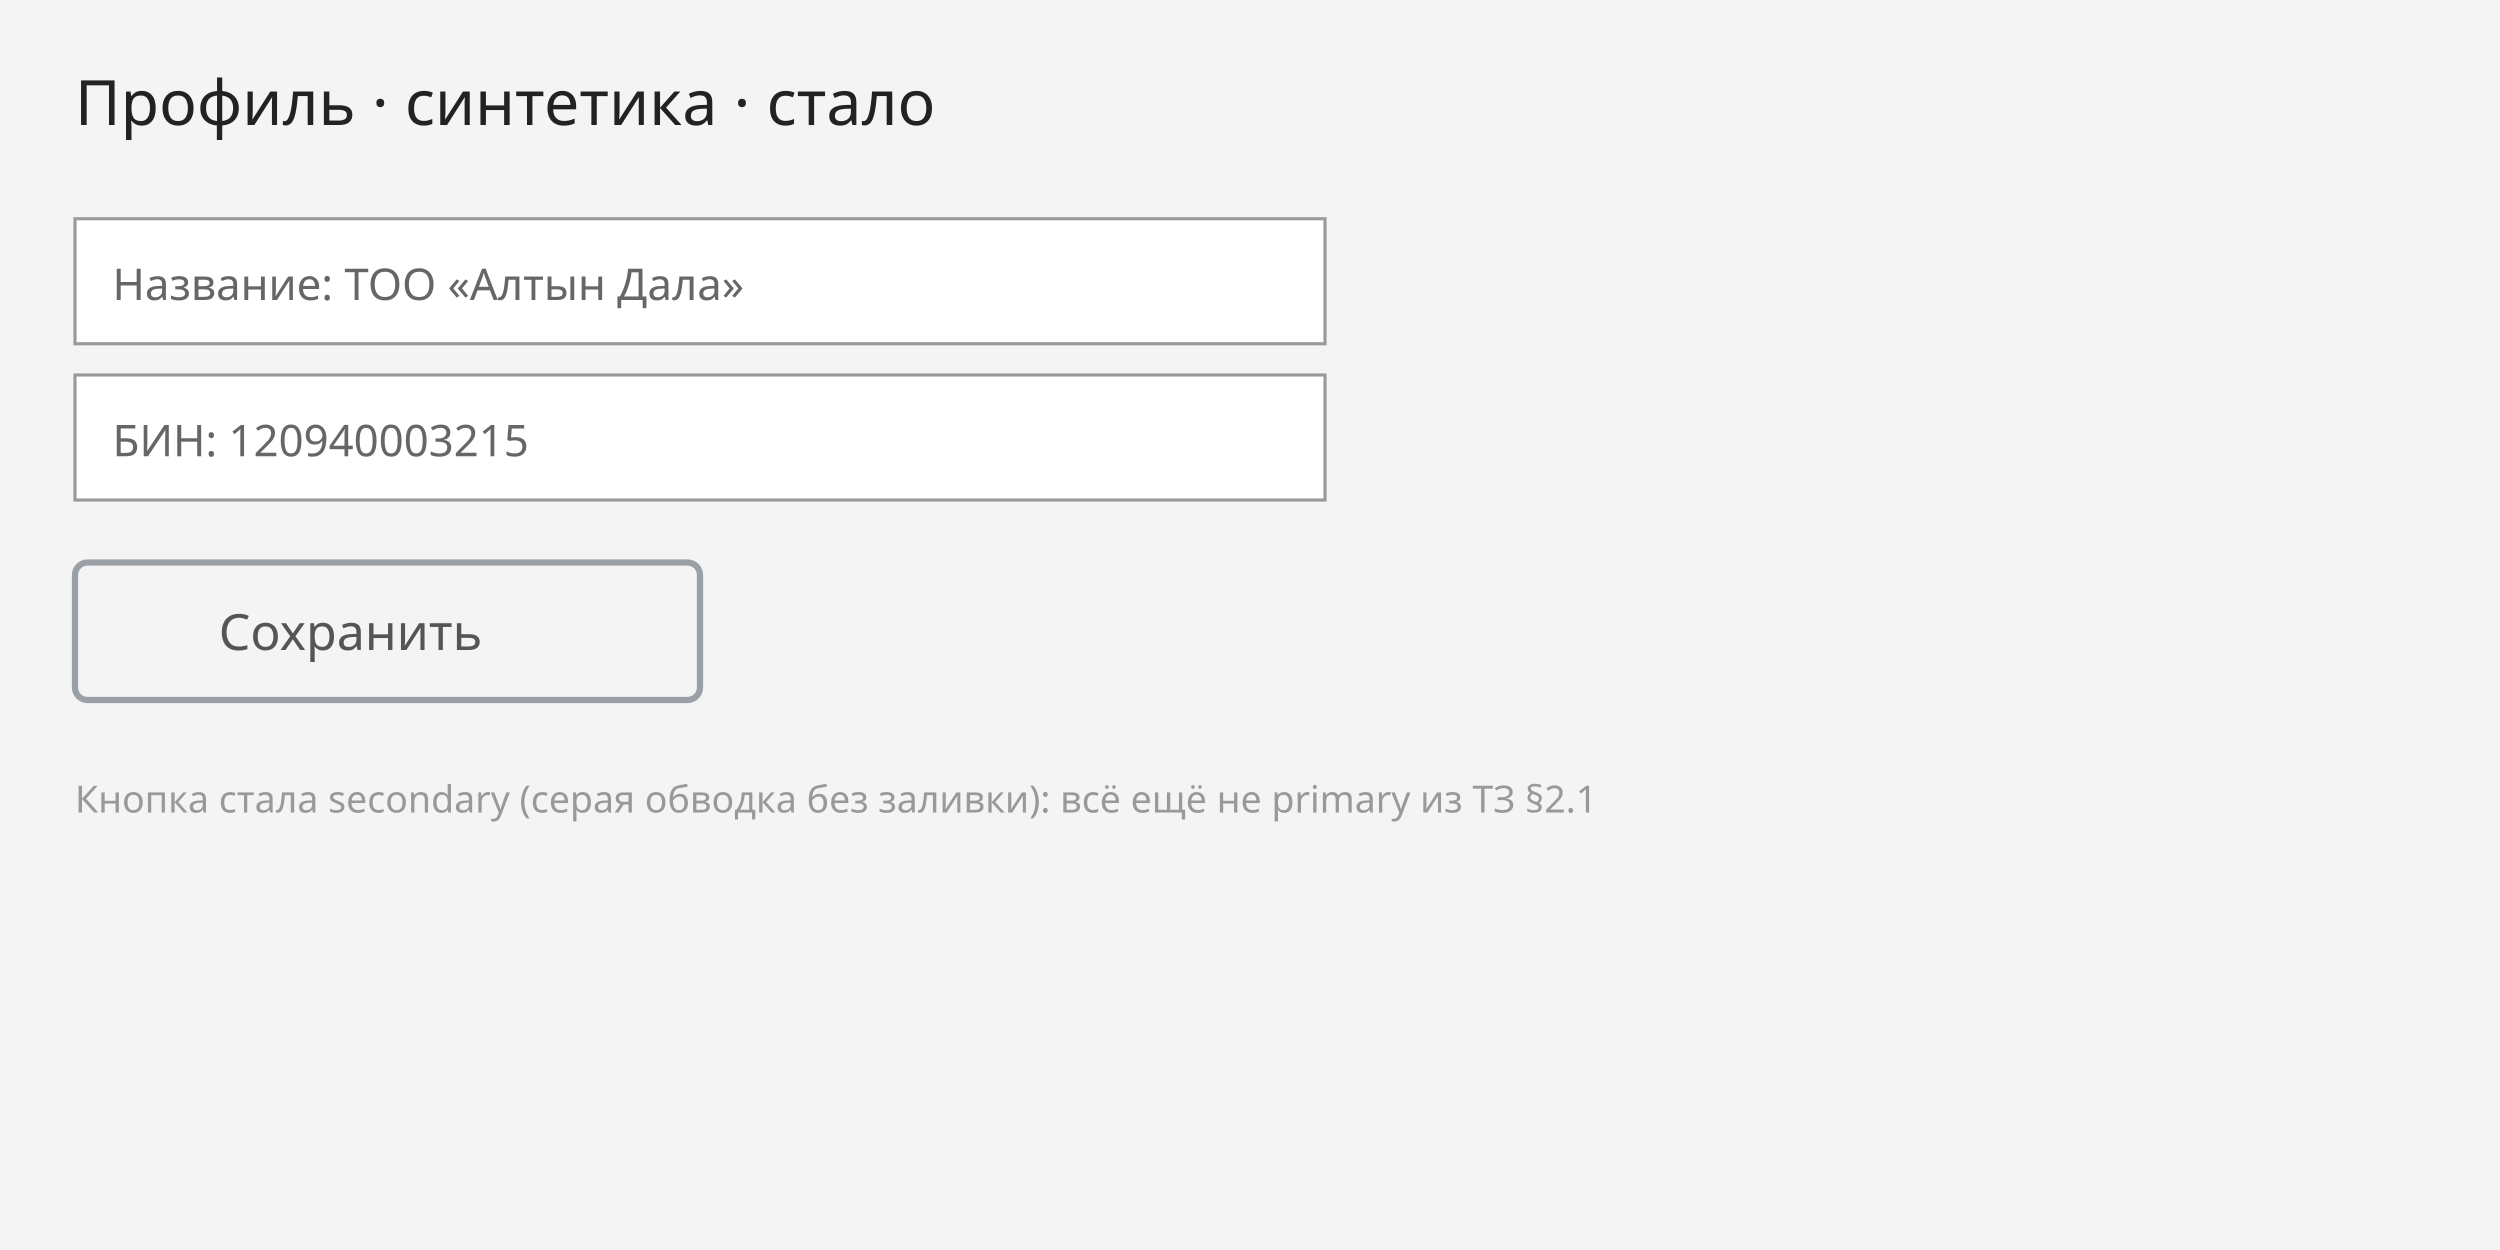
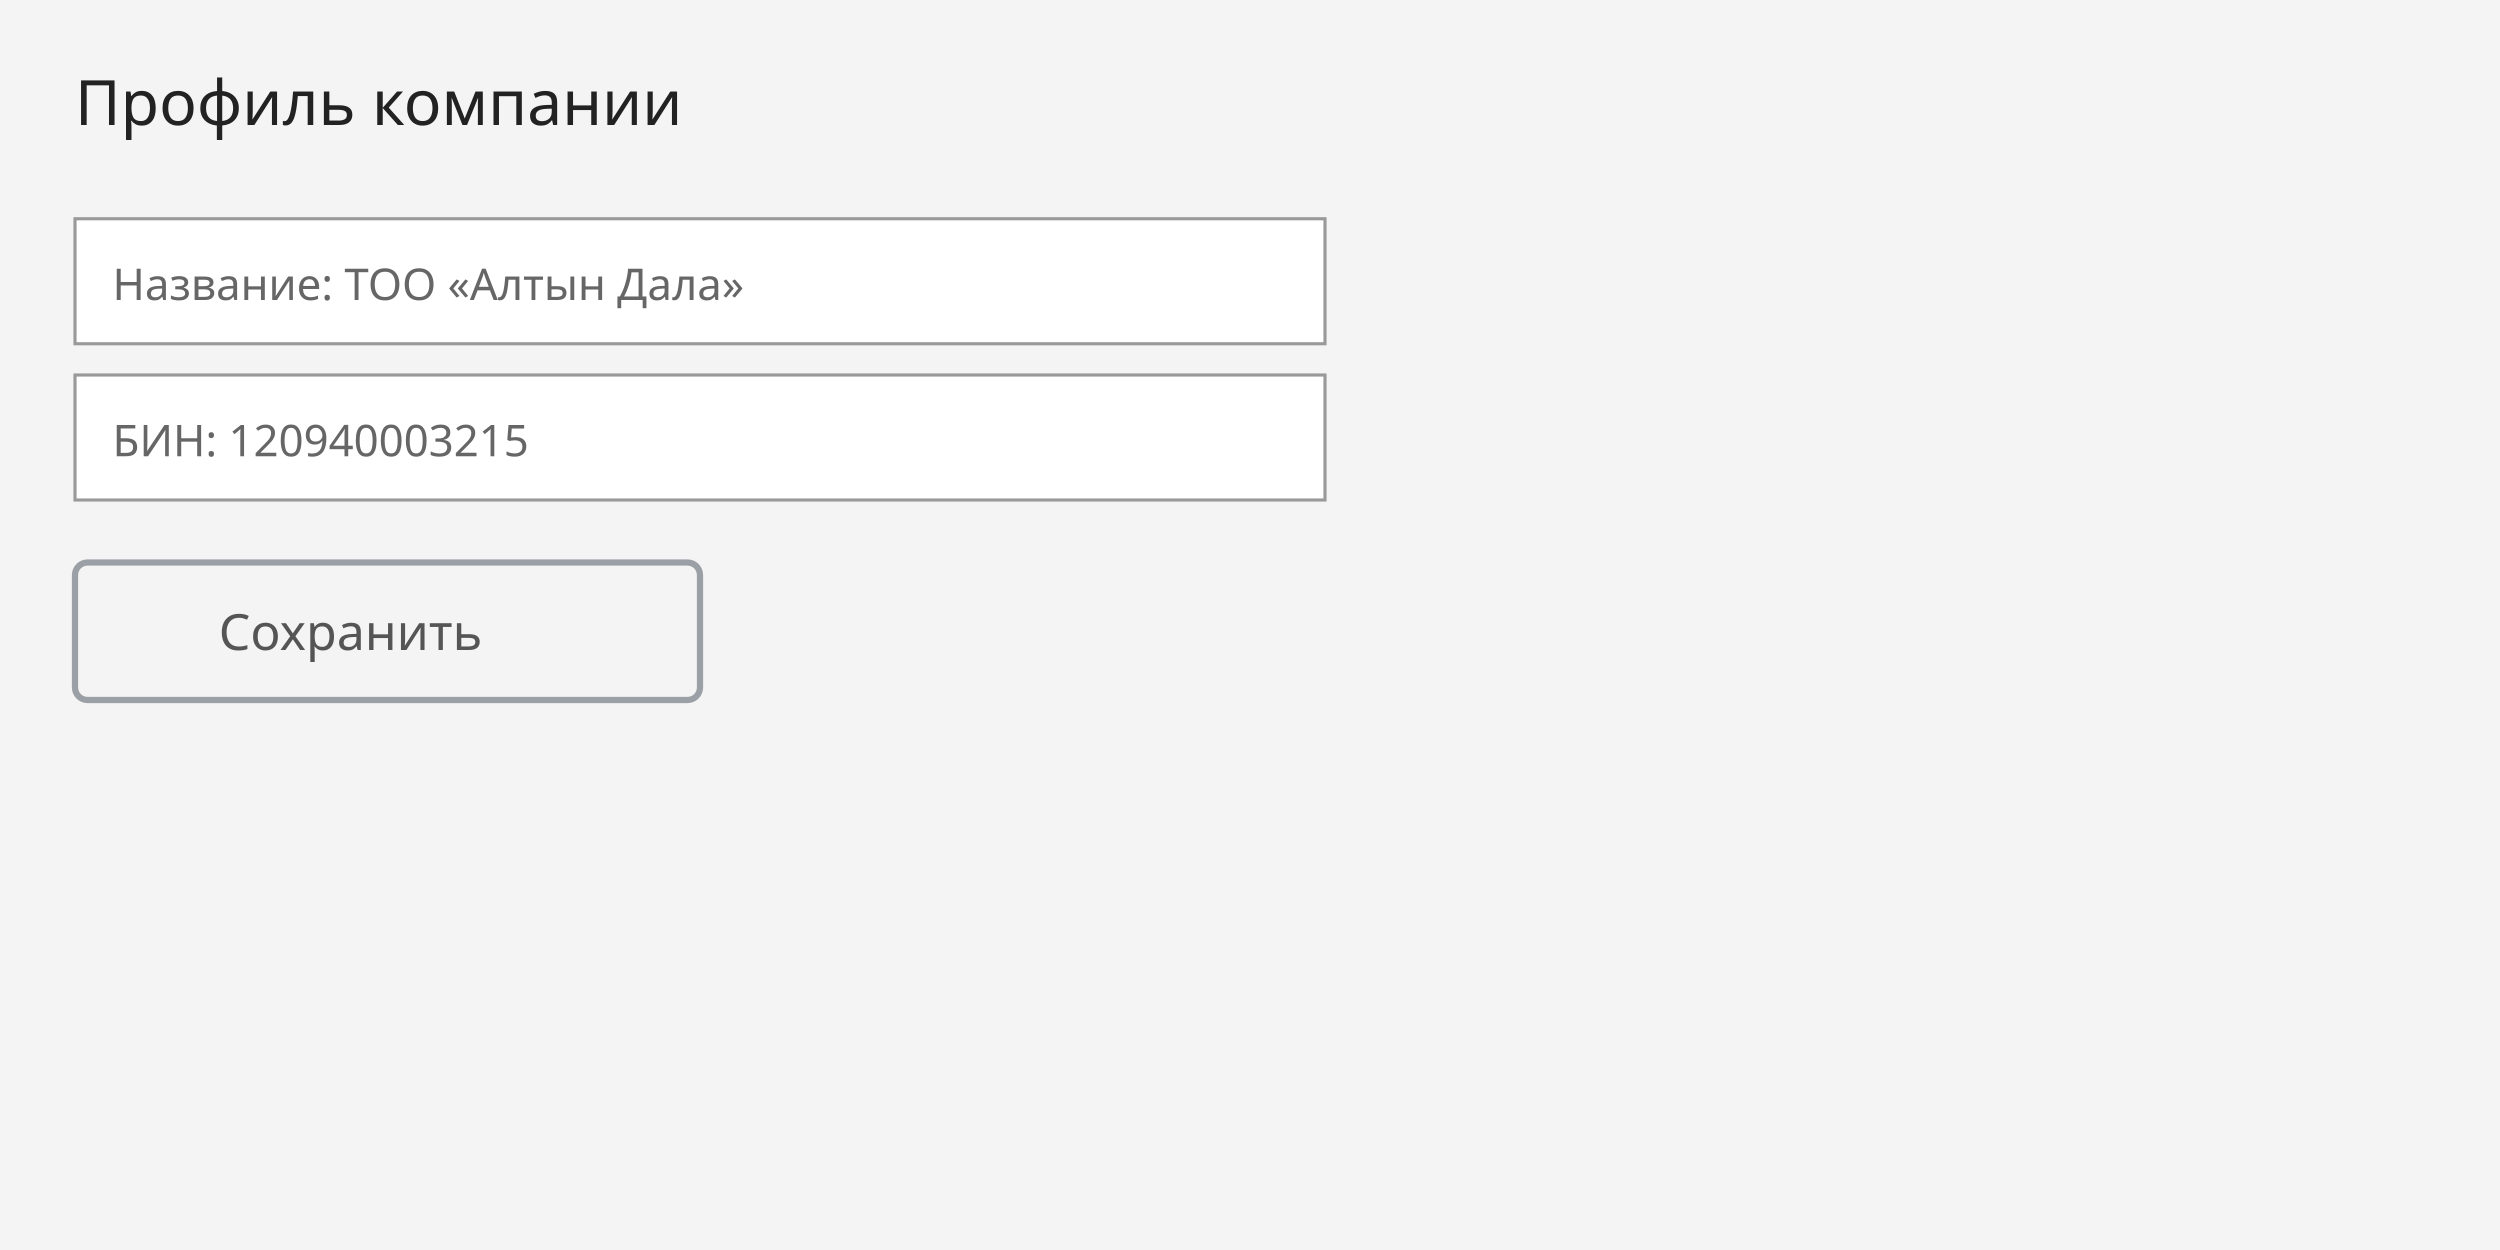
<svg xmlns="http://www.w3.org/2000/svg" width="800" height="400" viewBox="0 0 800 400">
  <rect width="800" height="400" fill="#f4f4f4" />
-   <text x="24" y="40" font-family="sans-serif" font-size="20" fill="#222">Профиль · синтетика · стало</text>
+   <text x="24" y="40" font-family="sans-serif" font-size="20" fill="#222">Профиль компании</text>
  <rect x="24" y="70" width="400" height="40" fill="#fff" stroke="#999" />
  <text x="36" y="96" font-family="sans-serif" font-size="14" fill="#666">Название: ТОО «Алтын Дала»</text>
  <rect x="24" y="120" width="400" height="40" fill="#fff" stroke="#999" />
  <text x="36" y="146" font-family="sans-serif" font-size="14" fill="#666">БИН: 120940003215</text>
  <rect x="24" y="180" width="200" height="44" rx="4" fill="none" stroke="#9aa0a6" stroke-width="2" />
  <text x="70" y="208" font-family="sans-serif" font-size="16" fill="#555">Сохранить</text>
-   <text x="24" y="260" font-family="sans-serif" font-size="12" fill="#999">Кнопка стала secondary (серая обводка без заливки): всё ещё не primary из ТЗ §2.1</text>
</svg>
